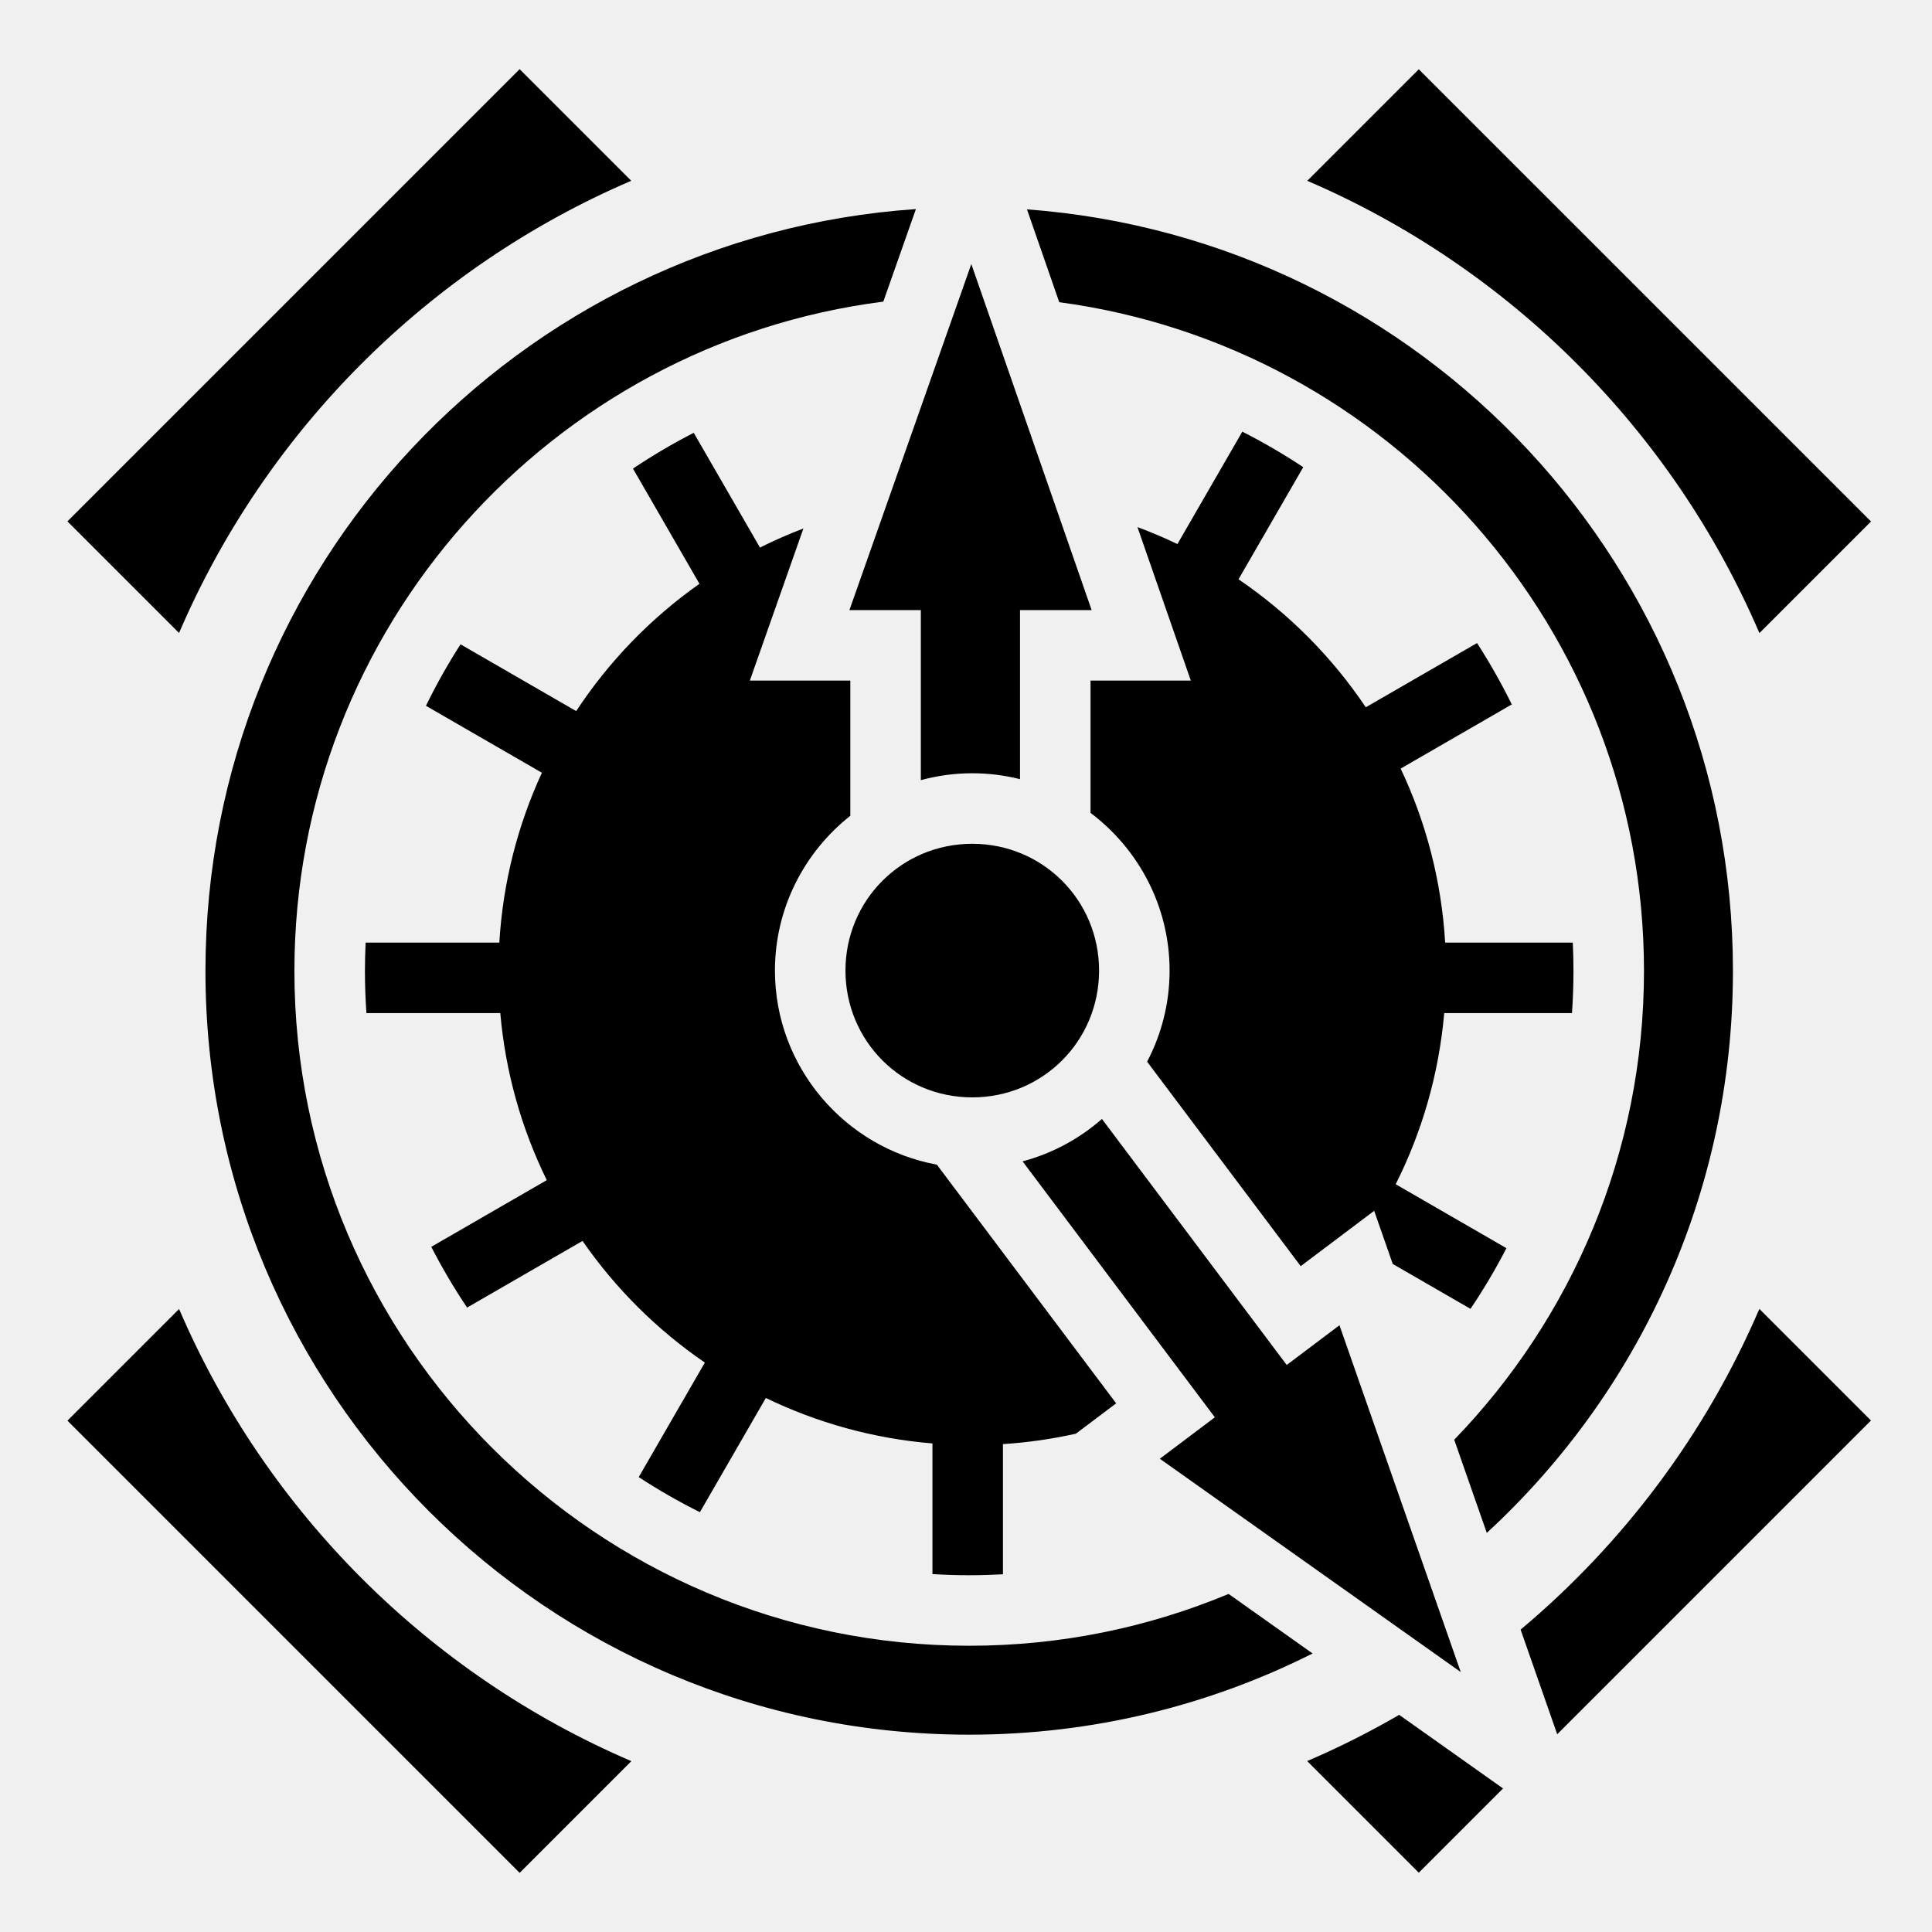
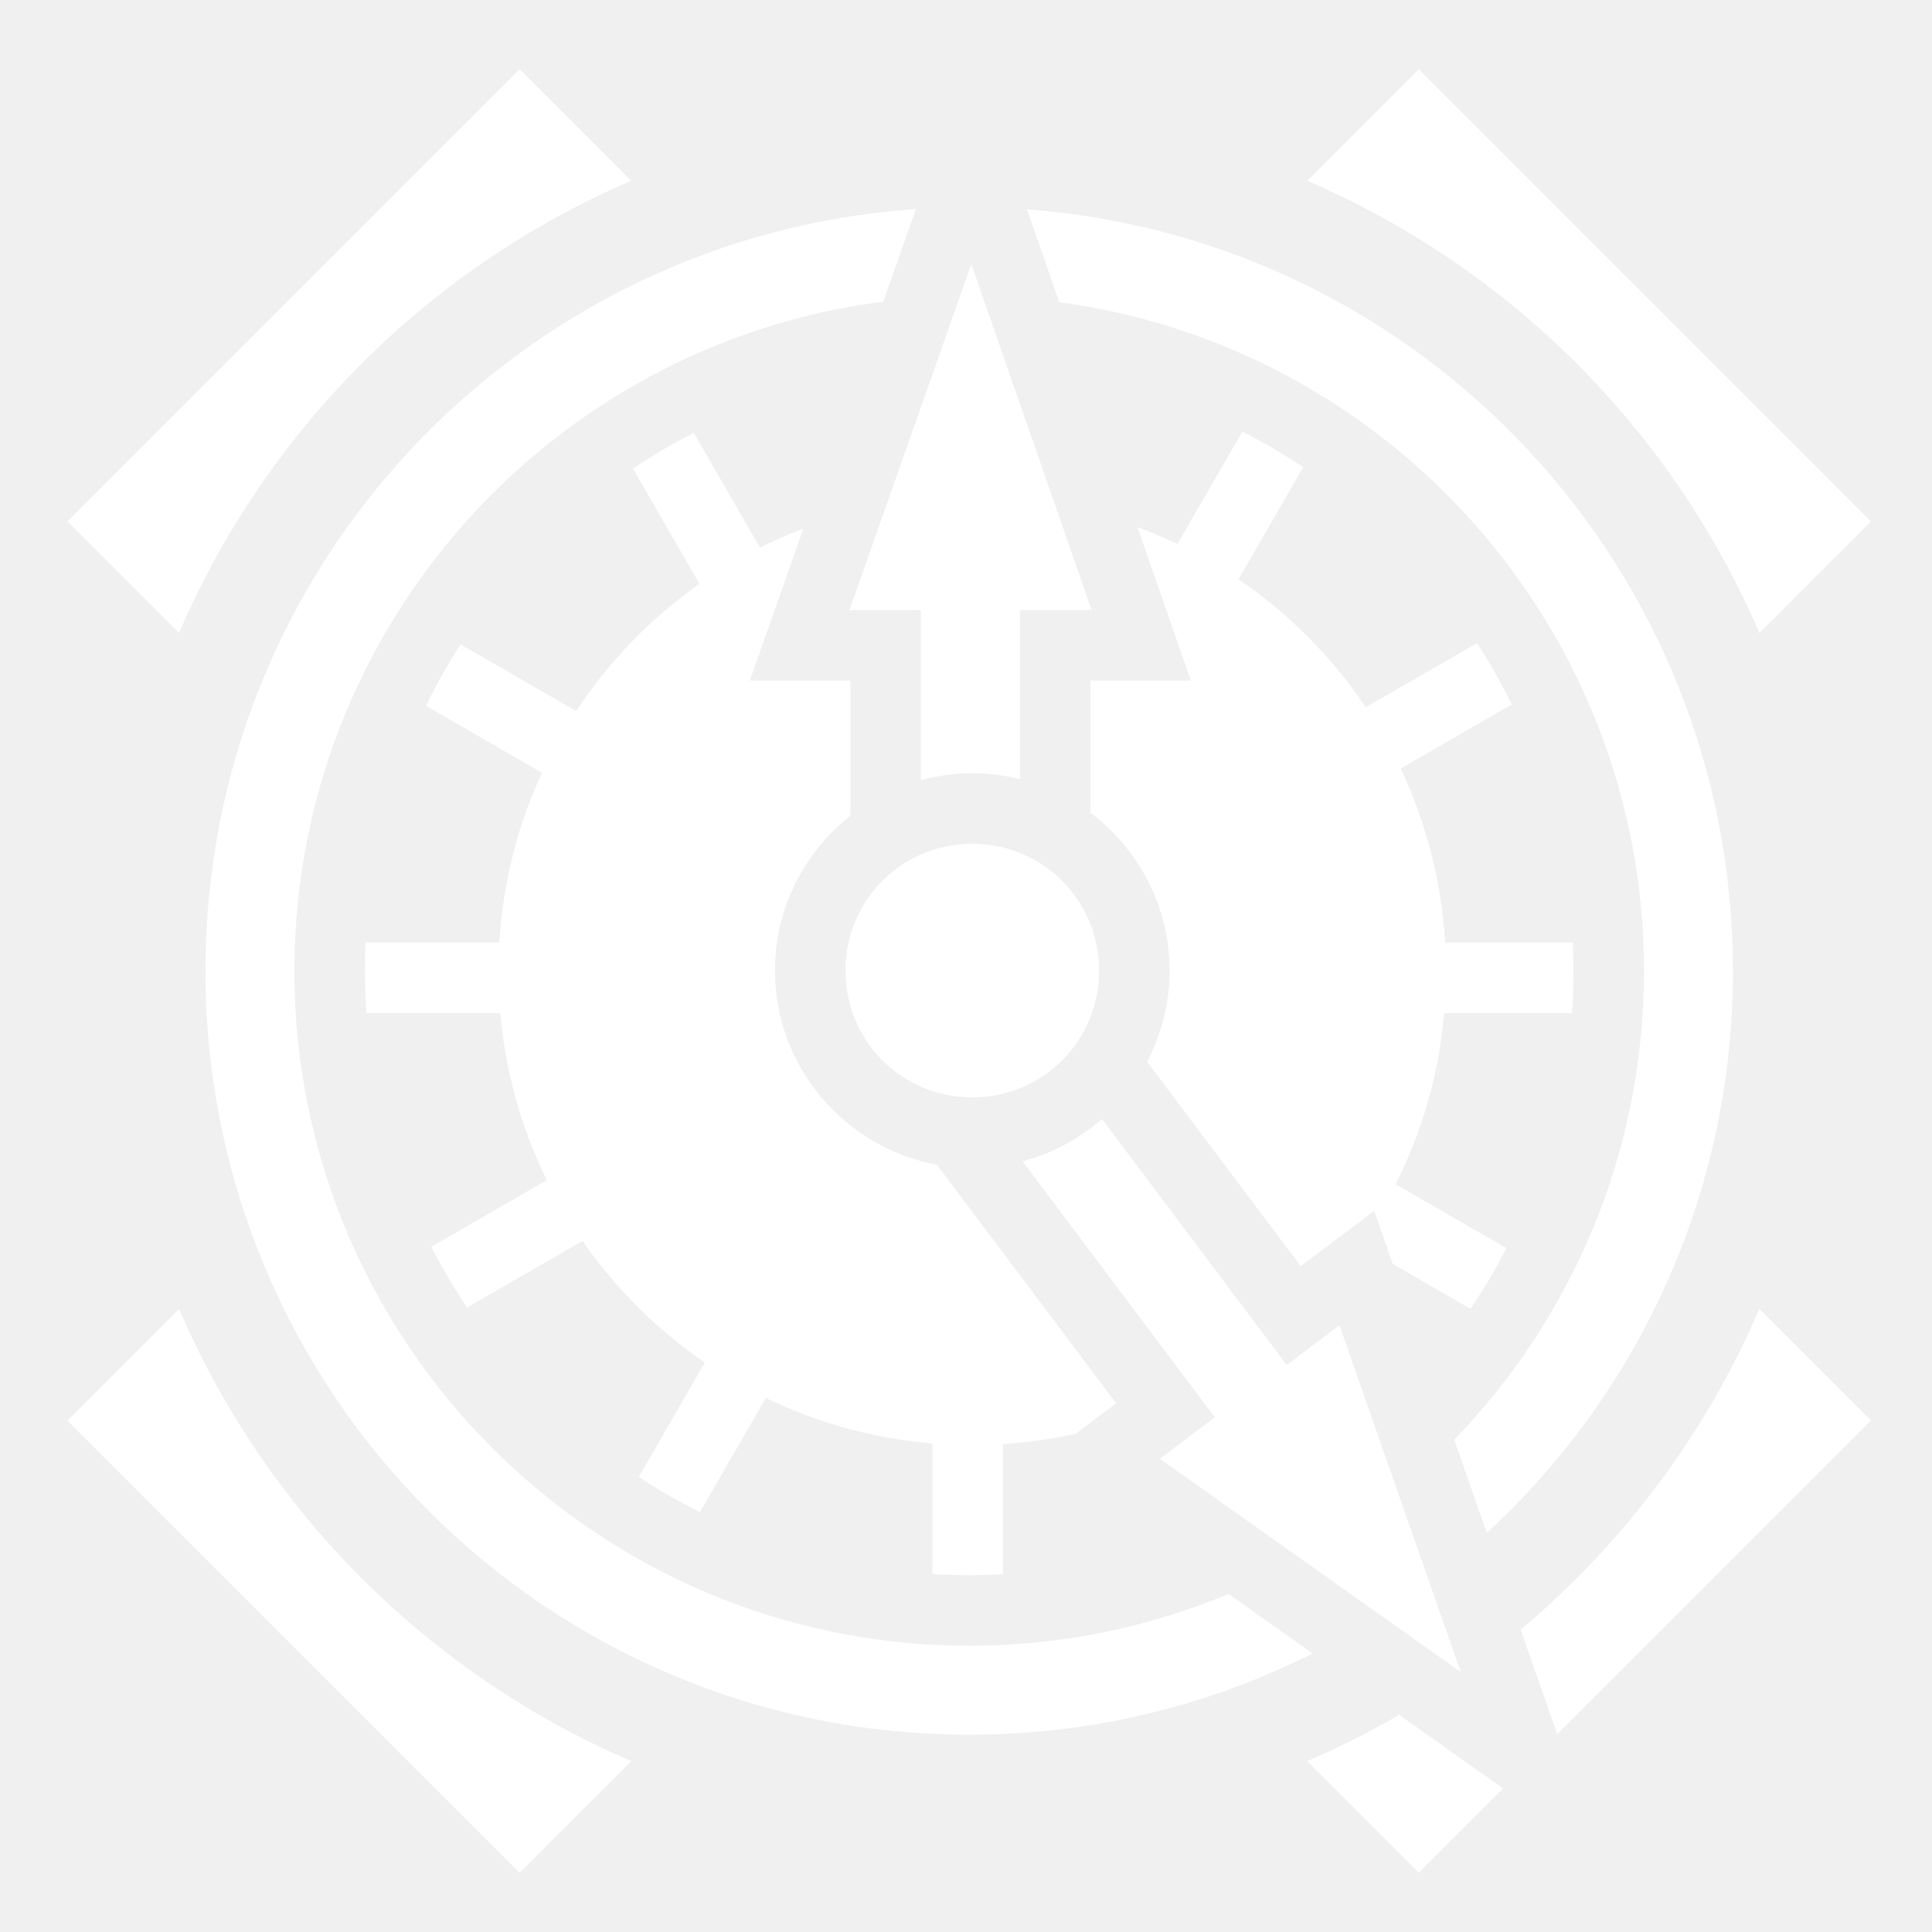
<svg xmlns="http://www.w3.org/2000/svg" viewBox="0 0 512 512" style="height: 512px; width: 512px;">
  <g class="" transform="translate(0,0)" style="">
-     <path d="M137.71 18.326L17.866 138.166l29.582 29.582c23.04-53.698 66.14-96.802 119.84-119.842l-29.58-29.58zm238.286.04L346.44 47.92c53.693 23.048 96.79 66.155 119.822 119.857l29.576-29.575-119.842-119.84zm-133.27 37.04C137.405 62.64 54.448 150.126 54.448 257.31c0 111.93 90.466 202.397 202.398 202.397 32.75 0 63.66-7.757 91.007-21.52l-22.26-15.78c-21.173 8.84-44.394 13.734-68.745 13.734-98.652 0-178.827-80.172-178.827-178.824 0-90.942 68.133-166.178 156.065-177.382l8.637-24.528zm29.432.076l8.555 24.604c87.397 11.69 154.96 86.67 154.96 177.23 0 48.234-19.17 92.043-50.29 124.23l8.633 24.686c40.12-36.963 65.23-89.96 65.23-148.923 0-106.782-82.332-194.023-187.088-201.828zm-14.75 14.49l-32.3 91.706h18.925v45.068c4.35-1.182 8.917-1.824 13.63-1.824 4.36 0 8.596.547 12.65 1.564v-44.808h18.98L257.408 69.97zm71.82 44.42l-17.197 29.79c-3.446-1.657-6.983-3.158-10.596-4.5l14.144 40.683h-26.576v35.057c12.702 9.562 20.95 24.756 20.95 41.793 0 8.697-2.16 16.91-5.956 24.142l40.705 54.186 19.466-14.662 4.924 14.08 20.603 11.897c3.477-5.153 6.657-10.522 9.526-16.08l-29.35-16.945c6.967-13.842 11.447-29.152 12.86-45.348h33.862c.253-3.69.392-7.412.392-11.168 0-2.52-.066-5.026-.18-7.52h-33.82c-.98-16.423-5.11-31.993-11.796-46.112l29.45-17.002c-2.76-5.616-5.835-11.046-9.208-16.266l-29.48 17.02c-8.97-13.35-20.434-24.88-33.73-33.922l17.153-29.71c-5.178-3.438-10.566-6.585-16.144-9.41zm-145.38.313c-5.567 2.85-10.94 6.023-16.104 9.483l17.62 30.523c-12.89 9.09-23.988 20.545-32.67 33.737l-30.645-17.695c-3.362 5.228-6.422 10.667-9.167 16.29l30.73 17.74c-6.385 13.828-10.33 29.016-11.285 45.015H96.895c-.115 2.493-.182 4.998-.182 7.52 0 3.755.14 7.477.392 11.167h35.477c1.377 15.775 5.664 30.708 12.324 44.264l-30.613 17.674c2.855 5.565 6.028 10.938 9.492 16.1l30.592-17.663c8.745 12.622 19.743 23.56 32.418 32.236l-17.527 30.353c5.202 3.4 10.616 6.505 16.216 9.292l17.473-30.265c13.535 6.554 28.428 10.746 44.147 12.052v34.62c3.224.193 6.472.303 9.746.303 3 0 5.98-.09 8.94-.252v-34.497c6.595-.42 13.048-1.358 19.325-2.756l10.682-8.047-47.52-63.257c-24.326-4.454-42.908-25.862-42.908-51.428 0-16.593 7.833-31.43 19.976-41.026v-35.825h-26.63l14.196-40.31c-3.934 1.5-7.777 3.184-11.51 5.056l-17.554-30.405zm73.814 108.906c-18.67 0-33.605 14.935-33.605 33.605 0 18.67 14.936 33.603 33.605 33.603 18.67 0 33.604-14.934 33.604-33.603 0-18.67-14.934-33.604-33.604-33.604zm34.363 72.927c-5.978 5.234-13.142 9.14-21.03 11.233l50.952 67.828-14.578 10.984 79.74 56.525-32.137-91.902-13.975 10.525-48.973-65.193zm174.223 50.33c-14.203 33.102-36.037 62.167-63.27 84.998l9.7 27.733 83.15-83.15-29.58-29.58zM47.46 346.9l-29.585 29.586 119.84 119.84 29.603-29.603C113.616 443.69 70.508 400.593 47.46 346.9zm323.343 107.553c-7.848 4.552-15.992 8.65-24.395 12.254l29.58 29.58 22.33-22.33-27.515-19.504z" fill="#000000" fill-opacity="1" />
+     <path d="M137.71 18.326L17.866 138.166l29.582 29.582c23.04-53.698 66.14-96.802 119.84-119.842l-29.58-29.58zm238.286.04L346.44 47.92c53.693 23.048 96.79 66.155 119.822 119.857l29.576-29.575-119.842-119.84zm-133.27 37.04C137.405 62.64 54.448 150.126 54.448 257.31c0 111.93 90.466 202.397 202.398 202.397 32.75 0 63.66-7.757 91.007-21.52l-22.26-15.78c-21.173 8.84-44.394 13.734-68.745 13.734-98.652 0-178.827-80.172-178.827-178.824 0-90.942 68.133-166.178 156.065-177.382l8.637-24.528zm29.432.076l8.555 24.604c87.397 11.69 154.96 86.67 154.96 177.23 0 48.234-19.17 92.043-50.29 124.23l8.633 24.686c40.12-36.963 65.23-89.96 65.23-148.923 0-106.782-82.332-194.023-187.088-201.828zm-14.75 14.49l-32.3 91.706h18.925v45.068c4.35-1.182 8.917-1.824 13.63-1.824 4.36 0 8.596.547 12.65 1.564v-44.808h18.98L257.408 69.97zm71.82 44.42l-17.197 29.79c-3.446-1.657-6.983-3.158-10.596-4.5l14.144 40.683h-26.576v35.057c12.702 9.562 20.95 24.756 20.95 41.793 0 8.697-2.16 16.91-5.956 24.142l40.705 54.186 19.466-14.662 4.924 14.08 20.603 11.897c3.477-5.153 6.657-10.522 9.526-16.08l-29.35-16.945c6.967-13.842 11.447-29.152 12.86-45.348h33.862c.253-3.69.392-7.412.392-11.168 0-2.52-.066-5.026-.18-7.52h-33.82c-.98-16.423-5.11-31.993-11.796-46.112l29.45-17.002c-2.76-5.616-5.835-11.046-9.208-16.266l-29.48 17.02c-8.97-13.35-20.434-24.88-33.73-33.922l17.153-29.71c-5.178-3.438-10.566-6.585-16.144-9.41zm-145.38.313c-5.567 2.85-10.94 6.023-16.104 9.483l17.62 30.523c-12.89 9.09-23.988 20.545-32.67 33.737l-30.645-17.695c-3.362 5.228-6.422 10.667-9.167 16.29l30.73 17.74c-6.385 13.828-10.33 29.016-11.285 45.015H96.895c-.115 2.493-.182 4.998-.182 7.52 0 3.755.14 7.477.392 11.167h35.477c1.377 15.775 5.664 30.708 12.324 44.264l-30.613 17.674c2.855 5.565 6.028 10.938 9.492 16.1l30.592-17.663c8.745 12.622 19.743 23.56 32.418 32.236l-17.527 30.353c5.202 3.4 10.616 6.505 16.216 9.292l17.473-30.265c13.535 6.554 28.428 10.746 44.147 12.052v34.62c3.224.193 6.472.303 9.746.303 3 0 5.98-.09 8.94-.252v-34.497c6.595-.42 13.048-1.358 19.325-2.756l10.682-8.047-47.52-63.257c-24.326-4.454-42.908-25.862-42.908-51.428 0-16.593 7.833-31.43 19.976-41.026v-35.825h-26.63l14.196-40.31c-3.934 1.5-7.777 3.184-11.51 5.056l-17.554-30.405zm73.814 108.906c-18.67 0-33.605 14.935-33.605 33.605 0 18.67 14.936 33.603 33.605 33.603 18.67 0 33.604-14.934 33.604-33.603 0-18.67-14.934-33.604-33.604-33.604zm34.363 72.927c-5.978 5.234-13.142 9.14-21.03 11.233l50.952 67.828-14.578 10.984 79.74 56.525-32.137-91.902-13.975 10.525-48.973-65.193zm174.223 50.33c-14.203 33.102-36.037 62.167-63.27 84.998l9.7 27.733 83.15-83.15-29.58-29.58zM47.46 346.9l-29.585 29.586 119.84 119.84 29.603-29.603C113.616 443.69 70.508 400.593 47.46 346.9zm323.343 107.553c-7.848 4.552-15.992 8.65-24.395 12.254l29.58 29.58 22.33-22.33-27.515-19.504z" fill="#ffffff" fill-opacity="1" />
  </g>
</svg>
